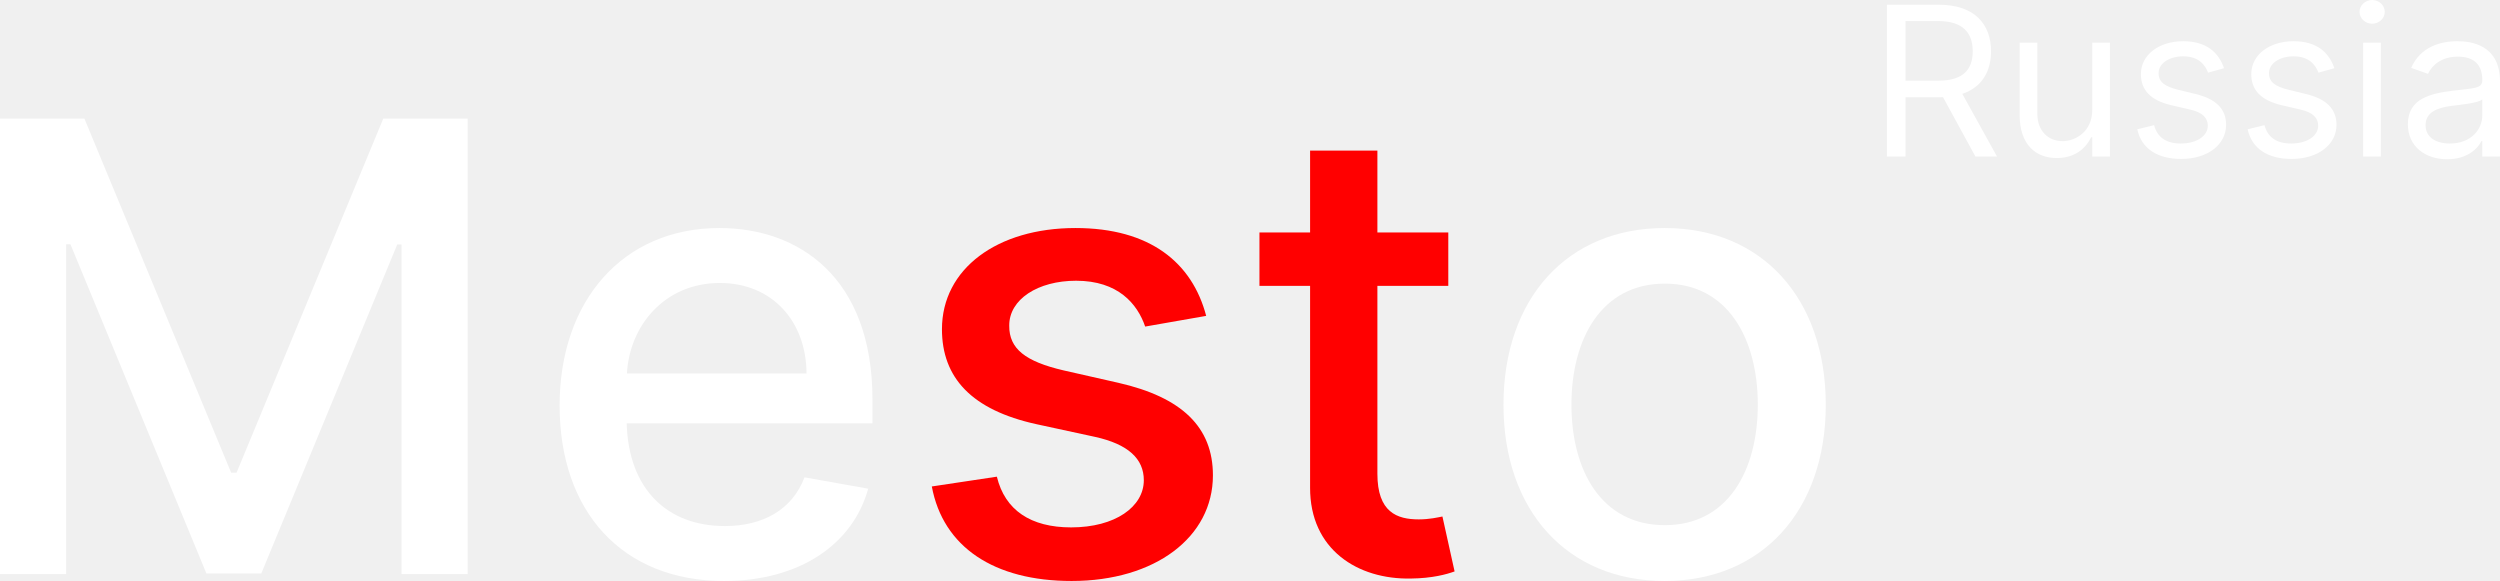
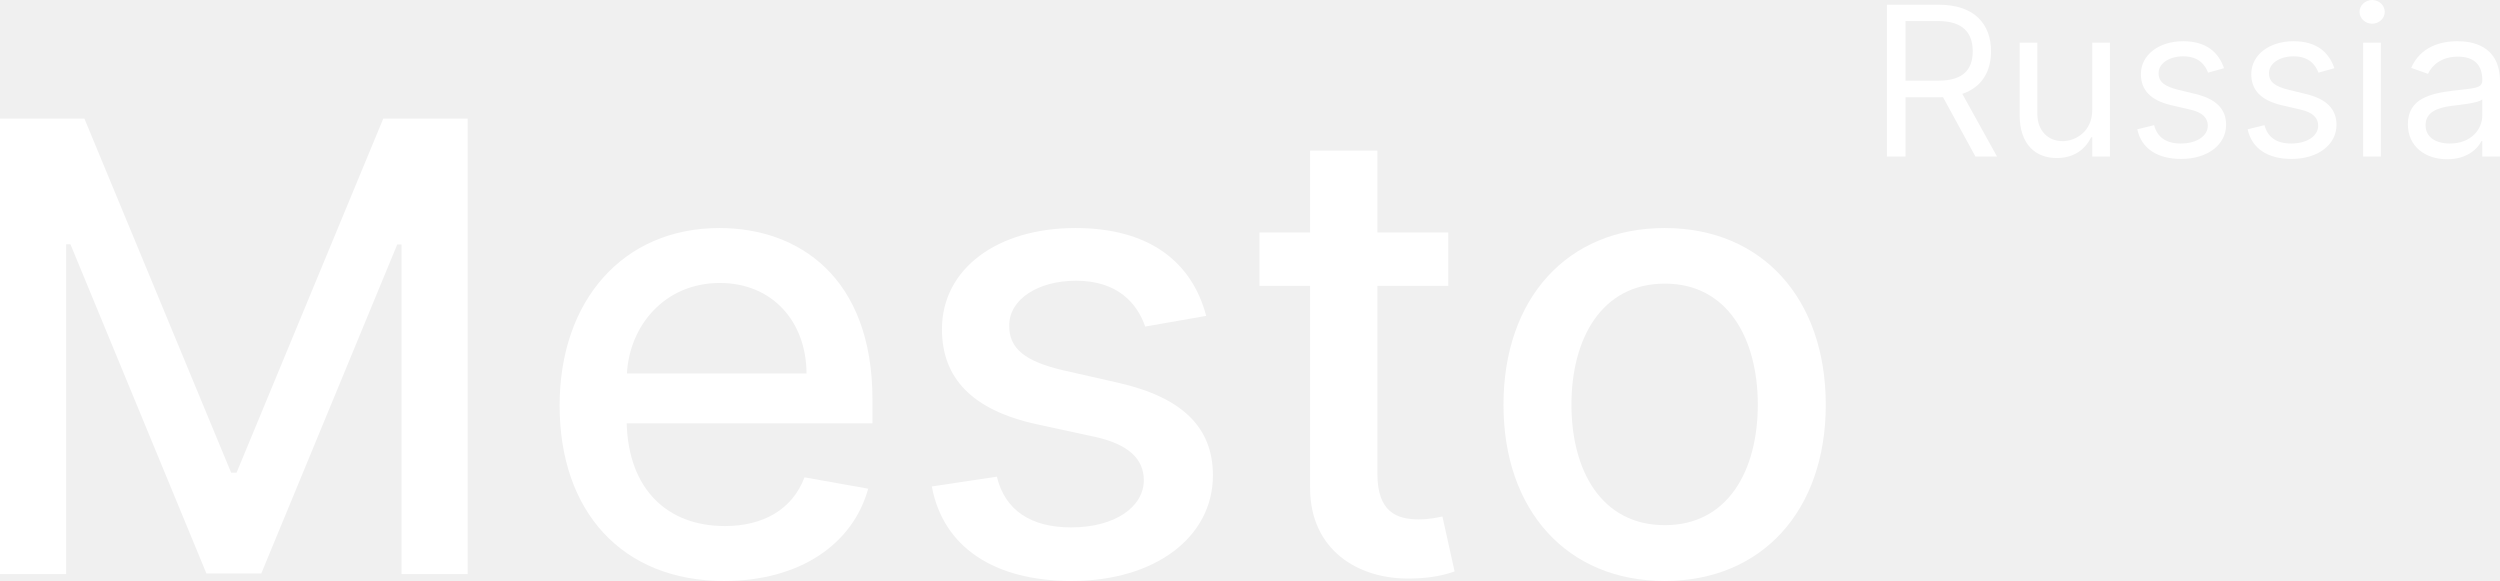
<svg xmlns="http://www.w3.org/2000/svg" width="142" height="33" viewBox="0 0 142 33" fill="none">
  <path d="M0 6.737V32.608H3.758V13.875H4.001L11.723 32.571H14.842L22.563 13.887H22.806V32.608H26.564V6.737H21.77L13.436 26.848H13.129L4.794 6.737H0Z" fill="white" />
  <path d="M41.131 33C45.414 33 48.444 30.916 49.313 27.758L45.695 27.113C45.005 28.945 43.343 29.88 41.17 29.88C37.897 29.88 35.698 27.783 35.596 24.044H49.556V22.705C49.556 15.694 45.312 12.952 40.863 12.952C35.391 12.952 31.786 17.071 31.786 23.033C31.786 29.059 35.34 33 41.131 33ZM35.609 21.214C35.762 18.46 37.782 16.073 40.888 16.073C43.854 16.073 45.797 18.245 45.81 21.214H35.609Z" fill="white" />
-   <path d="M68.511 17.942C67.718 14.923 65.328 12.952 61.083 12.952C56.647 12.952 53.503 15.264 53.503 18.7C53.503 21.454 55.19 23.286 58.872 24.094L62.196 24.814C64.087 25.231 64.969 26.065 64.969 27.277C64.969 28.781 63.346 29.956 60.84 29.956C58.552 29.956 57.082 28.983 56.622 27.075L52.927 27.631C53.566 31.067 56.456 33 60.866 33C65.609 33 68.894 30.511 68.894 27C68.894 24.258 67.13 22.566 63.525 21.744L60.406 21.037C58.245 20.532 57.312 19.812 57.325 18.498C57.312 17.007 58.948 15.946 61.122 15.946C63.499 15.946 64.599 17.247 65.046 18.549L68.511 17.942Z" fill="red" />
-   <path d="M82.263 13.205H78.236V8.556H74.413V13.205H71.537V16.237H74.413V27.694C74.401 31.219 77.124 32.924 80.141 32.861C81.355 32.848 82.173 32.621 82.621 32.457L81.93 29.337C81.674 29.387 81.201 29.501 80.588 29.501C79.348 29.501 78.236 29.097 78.236 26.911V16.237H82.263V13.205Z" fill="red" />
+   <path d="M68.511 17.942C67.718 14.923 65.328 12.952 61.083 12.952C56.647 12.952 53.503 15.264 53.503 18.7C53.503 21.454 55.19 23.286 58.872 24.094L62.196 24.814C64.087 25.231 64.969 26.065 64.969 27.277C64.969 28.781 63.346 29.956 60.84 29.956C58.552 29.956 57.082 28.983 56.622 27.075L52.927 27.631C53.566 31.067 56.456 33 60.866 33C65.609 33 68.894 30.511 68.894 27C68.894 24.258 67.13 22.566 63.525 21.744L60.406 21.037C58.245 20.532 57.312 19.812 57.325 18.498C57.312 17.007 58.948 15.946 61.122 15.946C63.499 15.946 64.599 17.247 65.046 18.549L68.511 17.942Z" fill="white" />
+   <path d="M82.263 13.205H78.236V8.556H74.413V13.205H71.537V16.237H74.413V27.694C74.401 31.219 77.124 32.924 80.141 32.861C81.355 32.848 82.173 32.621 82.621 32.457L81.93 29.337C81.674 29.387 81.201 29.501 80.588 29.501C79.348 29.501 78.236 29.097 78.236 26.911V16.237H82.263V13.205Z" fill="white" />
  <path d="M94.551 33C100.086 33 103.704 28.995 103.704 22.995C103.704 16.957 100.086 12.952 94.551 12.952C89.016 12.952 85.398 16.957 85.398 22.995C85.398 28.995 89.016 33 94.551 33ZM94.564 29.829C90.946 29.829 89.258 26.709 89.258 22.983C89.258 19.269 90.946 16.11 94.564 16.11C98.156 16.11 99.843 19.269 99.843 22.983C99.843 26.709 98.156 29.829 94.564 29.829Z" fill="white" />
  <path d="M107.176 8.893H108.233V5.525H110.142C110.219 5.525 110.291 5.525 110.364 5.52L112.205 8.893H113.432L111.459 5.331C112.571 4.956 113.091 4.059 113.091 2.914C113.091 1.39 112.171 0.269 110.125 0.269H107.176V8.893ZM108.233 4.581V1.196H110.091C111.506 1.196 112.051 1.878 112.051 2.914C112.051 3.95 111.506 4.581 110.108 4.581H108.233Z" fill="white" />
  <path d="M118.84 6.249C118.84 7.462 117.903 8.017 117.153 8.017C116.318 8.017 115.721 7.411 115.721 6.468V2.425H114.716V6.535C114.716 8.186 115.602 8.977 116.829 8.977C117.818 8.977 118.465 8.455 118.772 7.798H118.84V8.893H119.846V2.425H118.84V6.249Z" fill="white" />
  <path d="M126.324 3.874C126.009 2.956 125.301 2.341 124.006 2.341C122.625 2.341 121.603 3.116 121.603 4.211C121.603 5.103 122.14 5.701 123.341 5.979L124.432 6.232C125.093 6.384 125.404 6.695 125.404 7.142C125.404 7.697 124.807 8.152 123.87 8.152C123.047 8.152 122.532 7.803 122.353 7.108L121.398 7.344C121.633 8.443 122.549 9.028 123.887 9.028C125.408 9.028 126.443 8.207 126.443 7.091C126.443 6.19 125.872 5.621 124.705 5.339L123.733 5.103C122.958 4.914 122.608 4.657 122.608 4.16C122.608 3.604 123.205 3.2 124.006 3.2C124.884 3.2 125.246 3.68 125.421 4.127L126.324 3.874Z" fill="white" />
  <path d="M132.593 3.874C132.278 2.956 131.571 2.341 130.275 2.341C128.895 2.341 127.872 3.116 127.872 4.211C127.872 5.103 128.409 5.701 129.611 5.979L130.701 6.232C131.362 6.384 131.673 6.695 131.673 7.142C131.673 7.697 131.076 8.152 130.139 8.152C129.317 8.152 128.801 7.803 128.622 7.108L127.667 7.344C127.902 8.443 128.818 9.028 130.156 9.028C131.677 9.028 132.713 8.207 132.713 7.091C132.713 6.19 132.142 5.621 130.974 5.339L130.003 5.103C129.227 4.914 128.878 4.657 128.878 4.16C128.878 3.604 129.474 3.2 130.275 3.2C131.153 3.2 131.515 3.68 131.69 4.127L132.593 3.874Z" fill="white" />
  <path d="M134.227 8.893H135.232V2.425H134.227V8.893ZM134.738 1.347C135.13 1.347 135.454 1.044 135.454 0.674C135.454 0.303 135.13 0 134.738 0C134.346 0 134.022 0.303 134.022 0.674C134.022 1.044 134.346 1.347 134.738 1.347Z" fill="white" />
  <path d="M139 9.045C140.142 9.045 140.739 8.438 140.943 8.017H140.994V8.893H142V4.632C142 2.577 140.415 2.341 139.58 2.341C138.591 2.341 137.466 2.678 136.955 3.857L137.909 4.194C138.131 3.722 138.655 3.217 139.614 3.217C140.538 3.217 140.994 3.701 140.994 4.531V4.564C140.994 5.045 140.5 5.002 139.307 5.154C138.092 5.31 136.767 5.575 136.767 7.057C136.767 8.321 137.756 9.045 139 9.045ZM139.154 8.152C138.352 8.152 137.773 7.798 137.773 7.108C137.773 6.35 138.472 6.114 139.256 6.013C139.682 5.962 140.824 5.845 140.994 5.642V6.552C140.994 7.36 140.347 8.152 139.154 8.152Z" fill="white" />
</svg>
